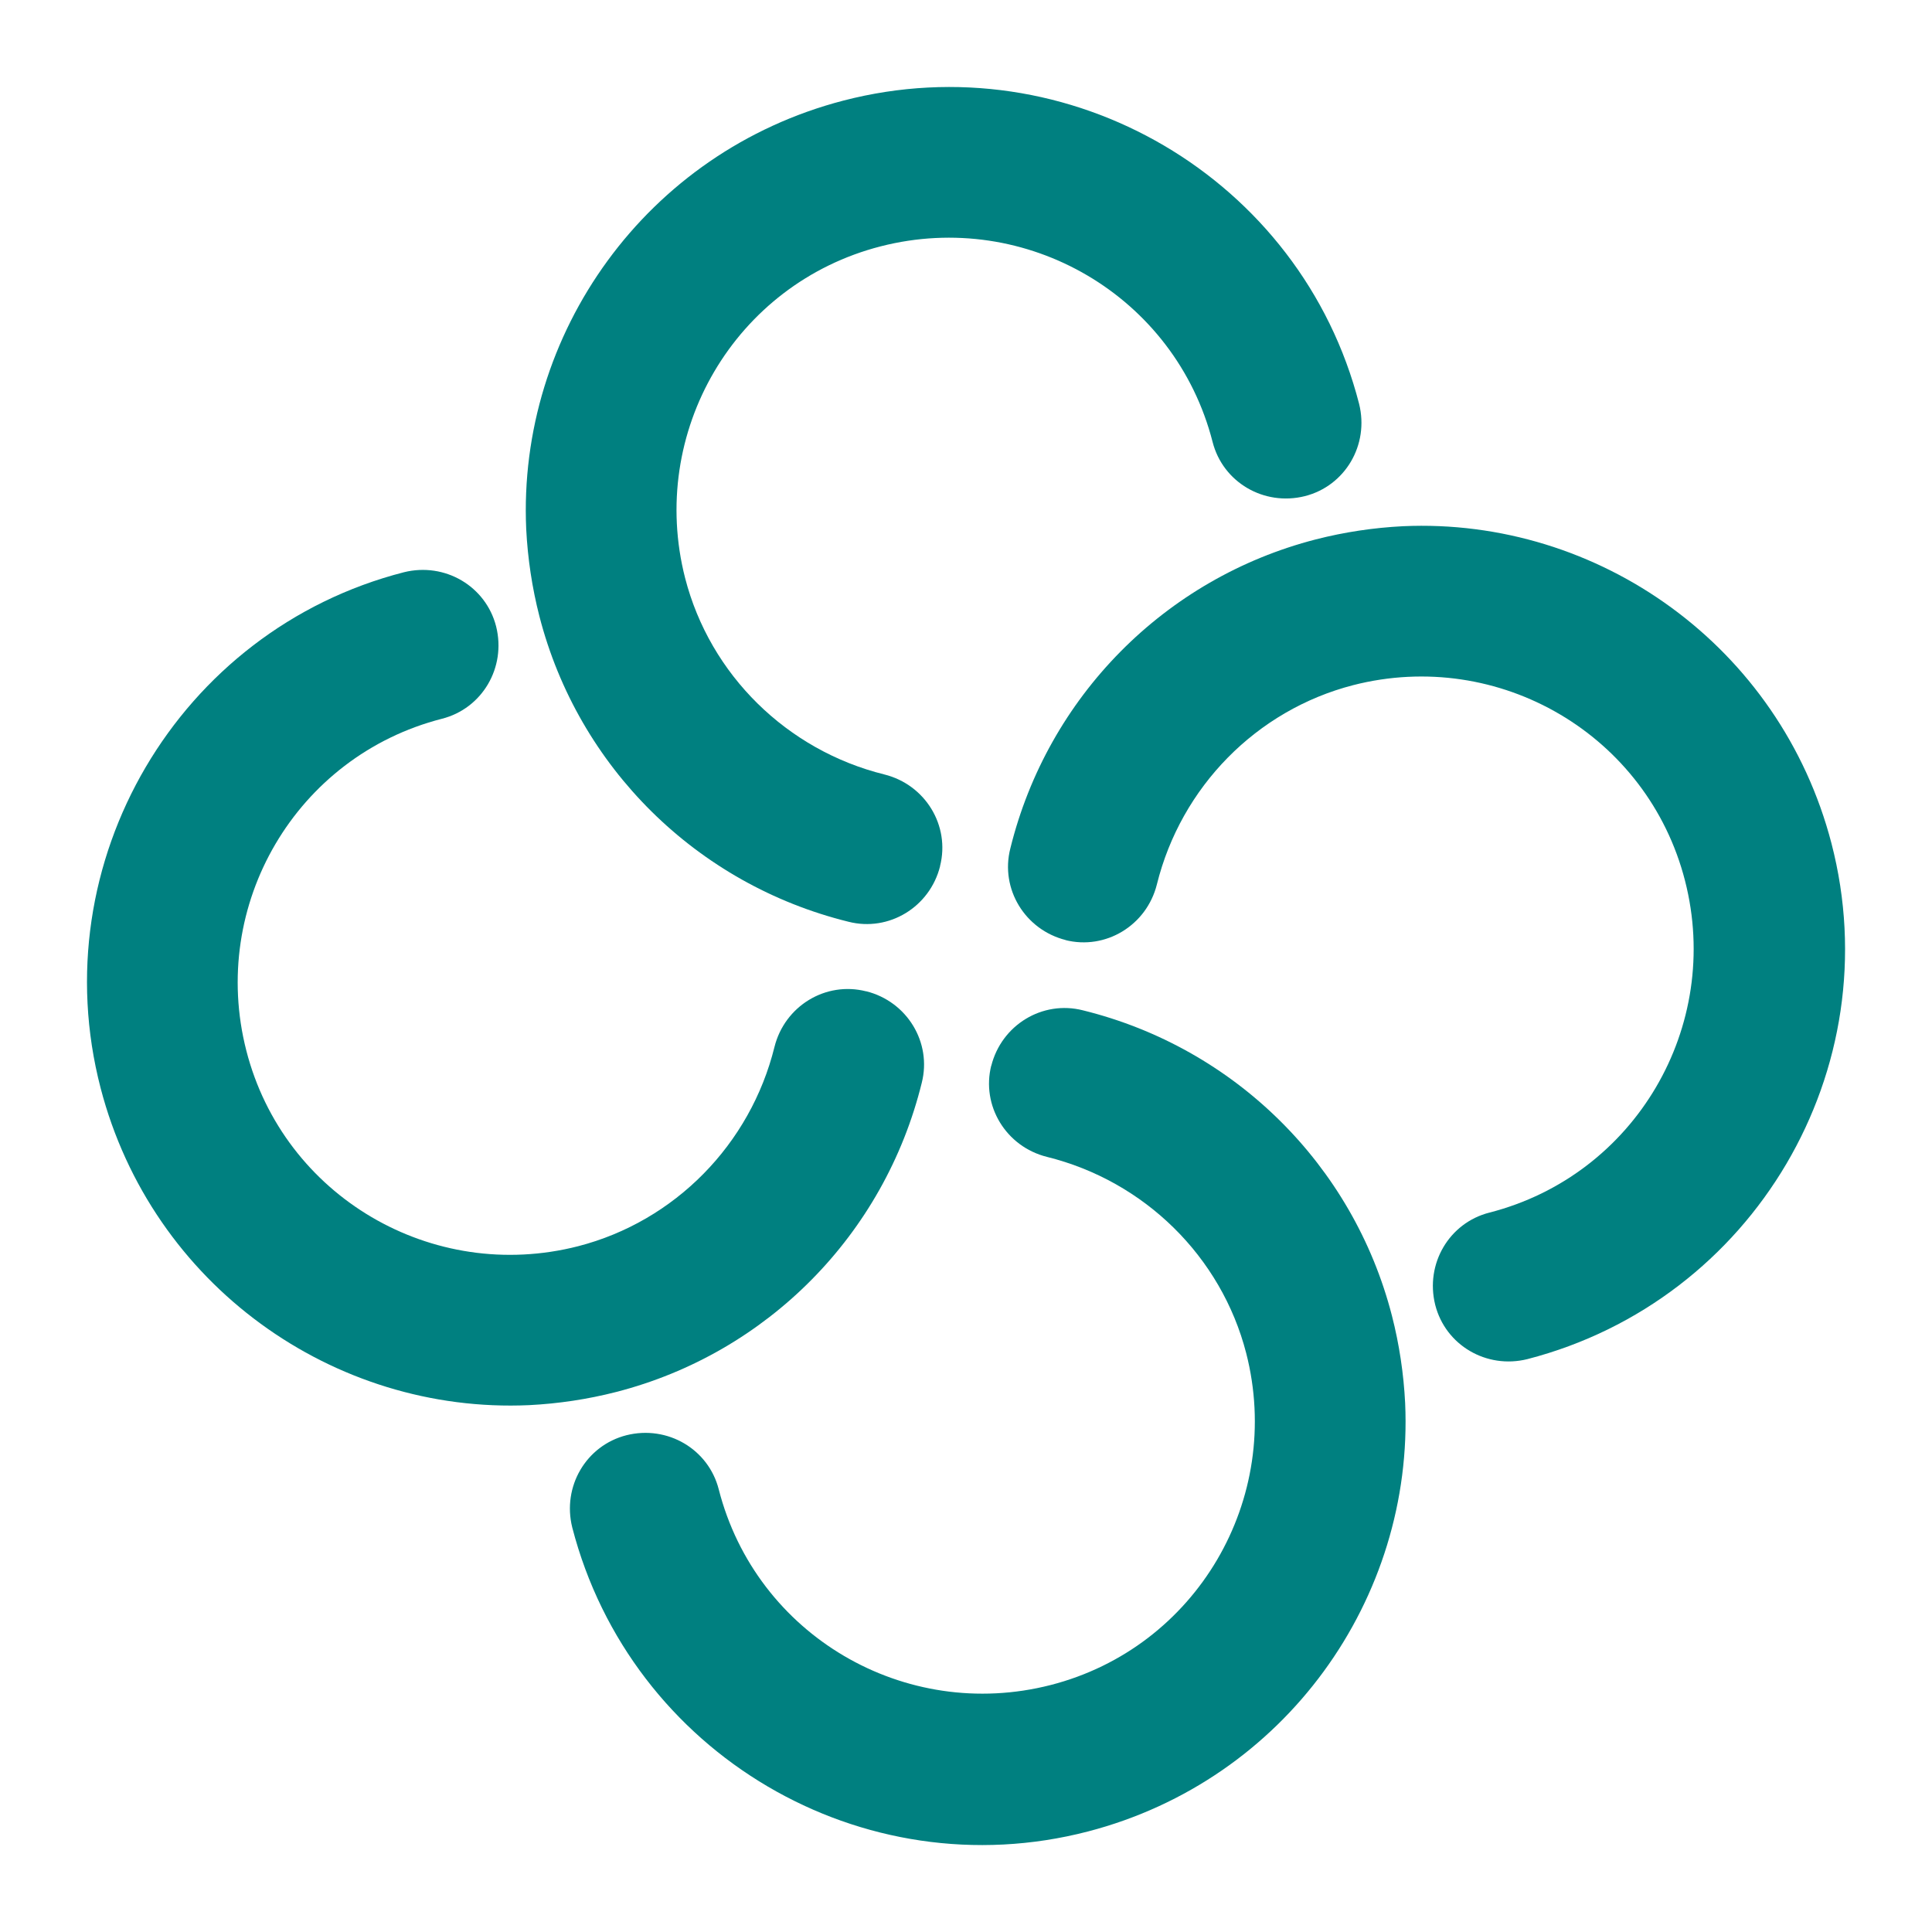
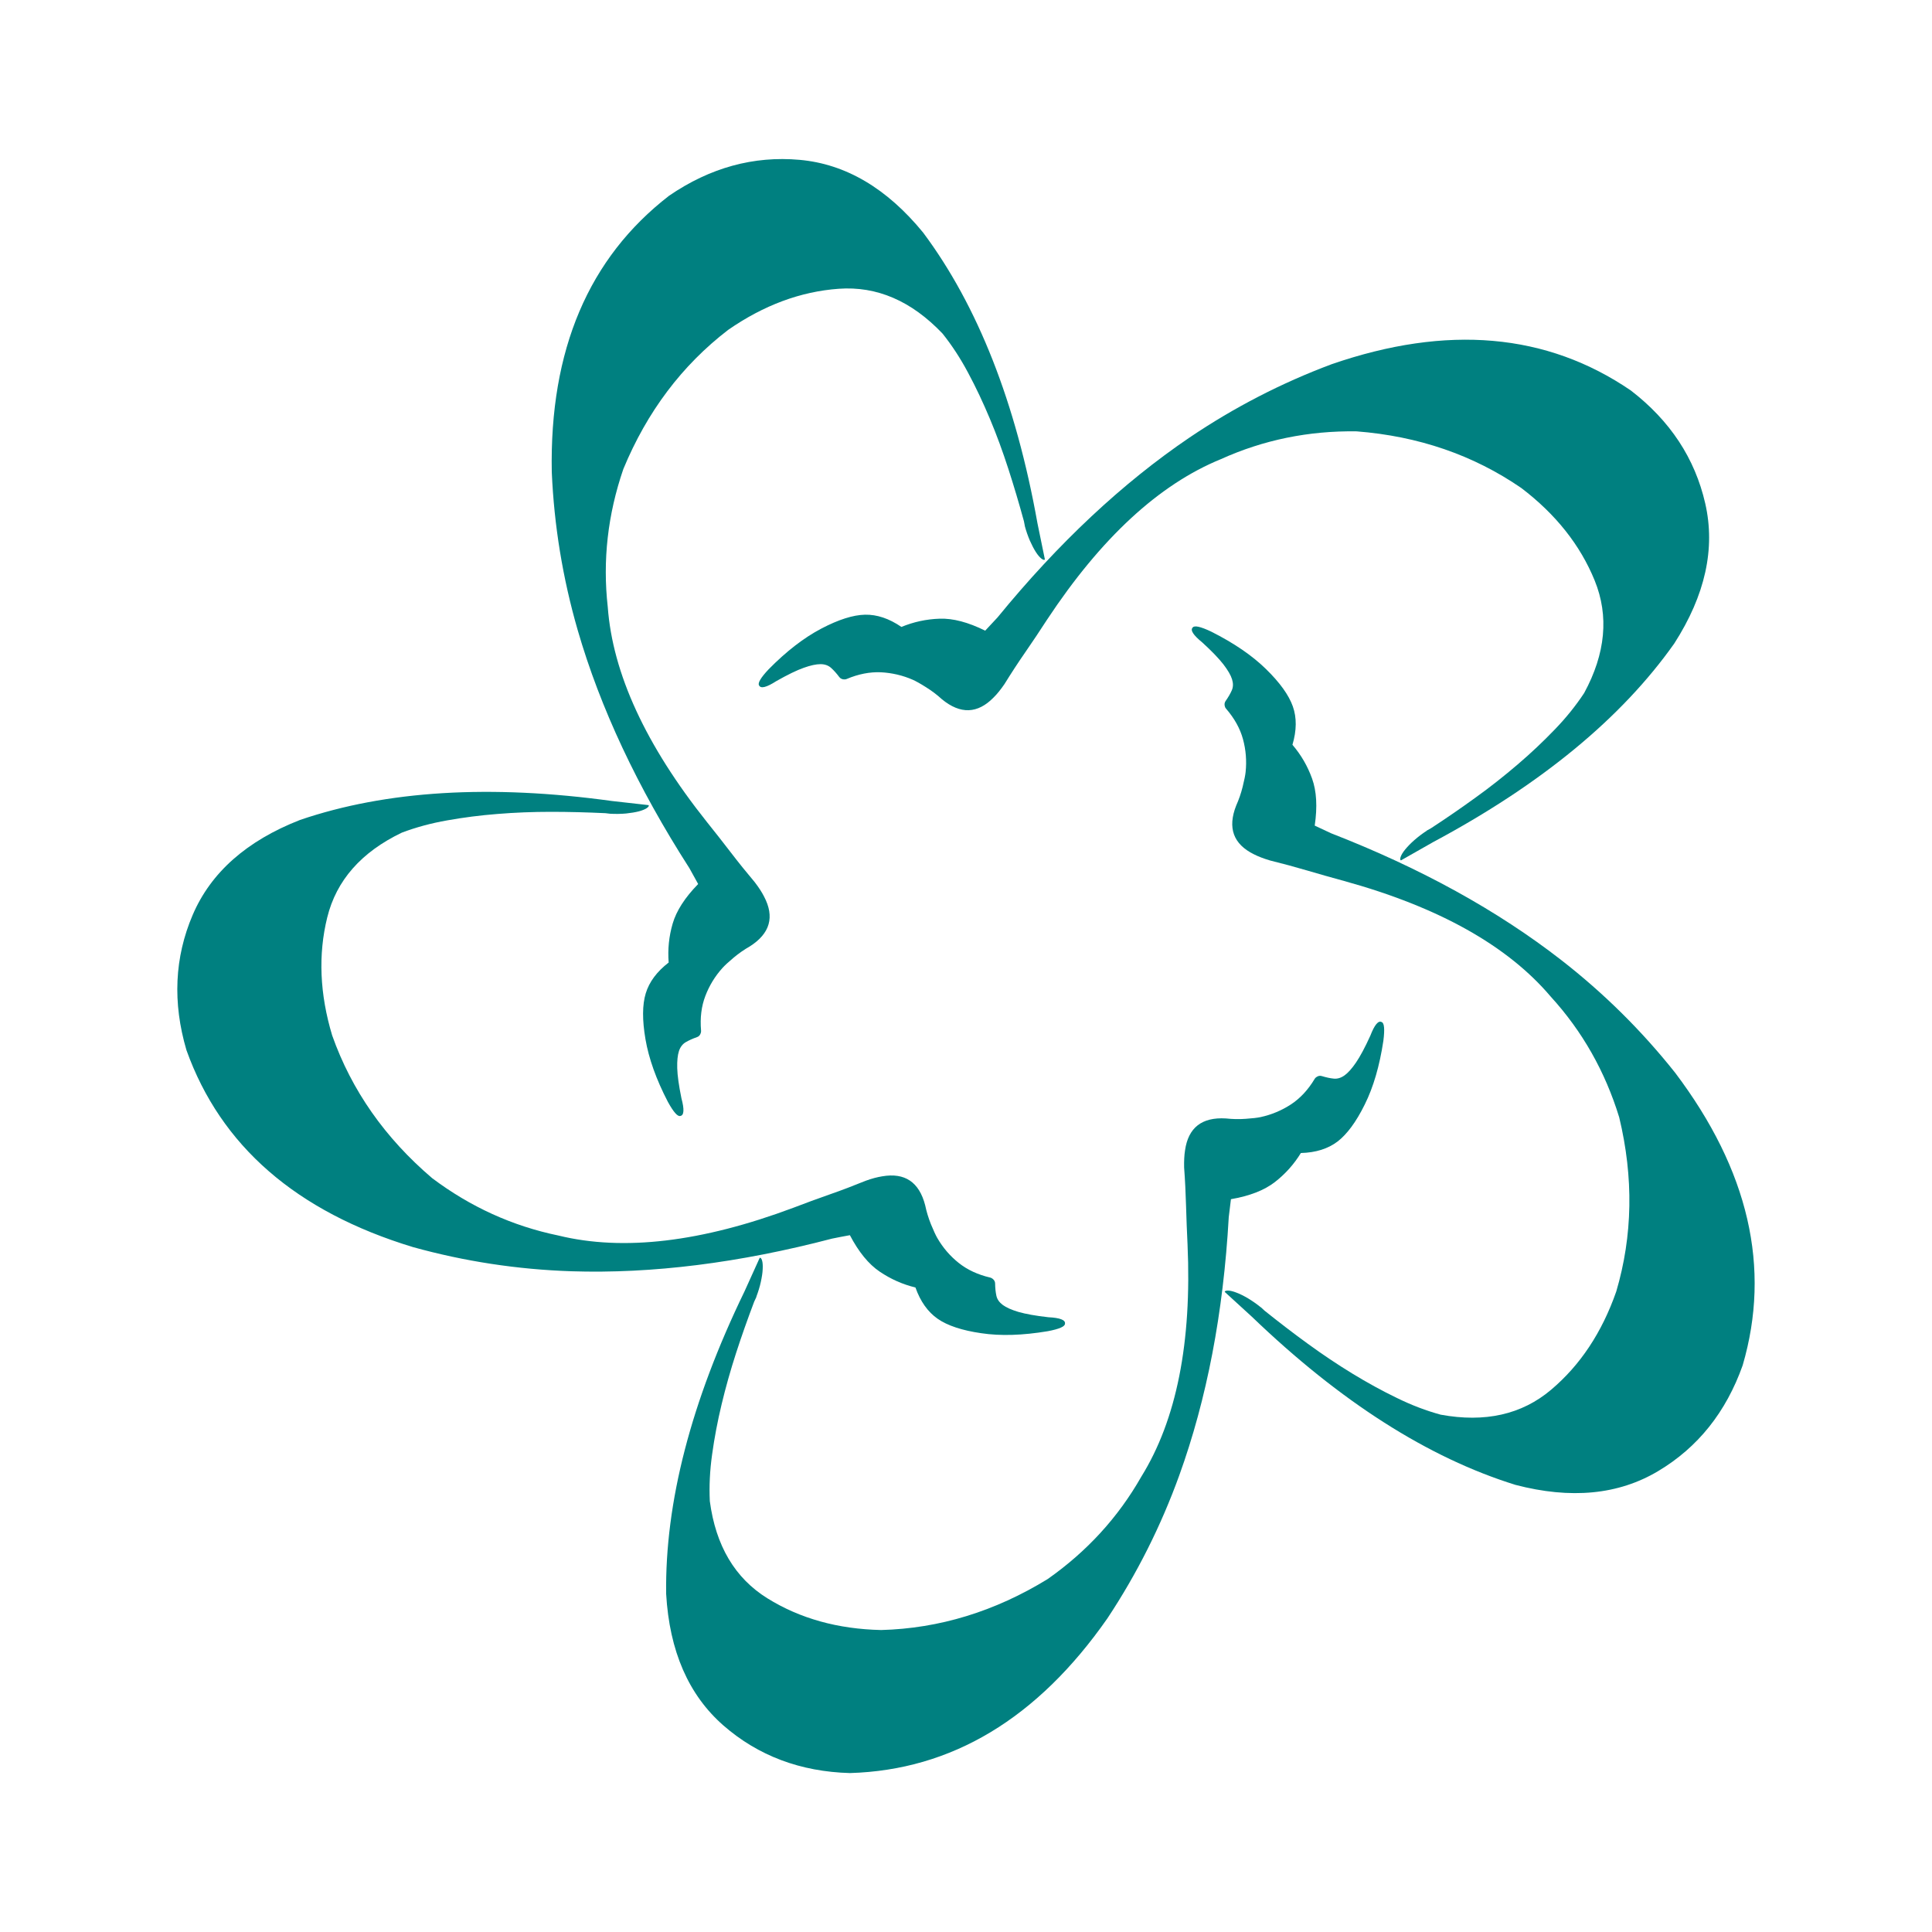
<svg xmlns="http://www.w3.org/2000/svg" id="Layer_1" version="1.1" viewBox="0 0 300 300">
  <defs>
    <style>
      .st0 {
        fill: teal;
      }
    </style>
  </defs>
-   <path class="st0" d="M153.93,165.42c-1.59,6.26,2.27,12.63,8.64,14.22,15.13,3.75,27.07,15.47,30.94,30.48,5.8,22.64-7.73,45.73-30.37,51.53-22.64,5.8-45.73-7.73-51.53-30.37-1.59-6.26-7.96-10.01-14.33-8.42-6.26,1.59-10.01,7.96-8.42,14.33,9.1,35.15,45.04,56.3,80.08,47.2,30.6-7.96,50.62-36.17,49.25-66.54-.23-4.55-.91-9.1-2.05-13.54-6.03-23.43-24.45-41.63-48-47.43-6.26-1.59-12.63,2.27-14.22,8.64v-.11Z" />
-   <path class="st0" d="M134.48,153.93c-6.26-1.59-12.63,2.27-14.22,8.64-3.75,15.13-15.47,27.07-30.48,30.94-22.64,5.8-45.73-7.73-51.53-30.37-5.8-22.64,7.73-45.73,30.37-51.53,6.26-1.59,10.01-7.96,8.42-14.33-1.59-6.26-7.96-10.01-14.33-8.42-35.03,8.99-56.19,45.04-47.09,80.08,7.96,30.6,36.17,50.62,66.54,49.25,4.55-.23,9.1-.91,13.54-2.05,23.43-6.03,41.63-24.45,47.43-48,1.59-6.26-2.27-12.63-8.64-14.22Z" />
-   <path class="st0" d="M145.97,134.48c1.59-6.26-2.27-12.63-8.64-14.22-15.13-3.75-27.07-15.47-30.94-30.48-5.8-22.64,7.73-45.73,30.37-51.53,22.64-5.8,45.73,7.73,51.53,30.37,1.59,6.26,7.96,10.01,14.33,8.42,6.26-1.59,10.01-7.96,8.42-14.33-8.99-35.03-45.04-56.19-80.08-47.09-30.6,7.96-50.62,36.17-49.25,66.54.23,4.55.91,9.1,2.05,13.54,6.03,23.43,24.45,41.63,48,47.43,6.26,1.59,12.63-2.27,14.22-8.64Z" />
-   <path class="st0" d="M165.42,145.97c6.26,1.59,12.63-2.27,14.22-8.64,3.75-15.13,15.47-27.07,30.48-30.94,22.64-5.8,45.73,7.73,51.53,30.37,5.8,22.64-7.73,45.73-30.37,51.53-6.26,1.59-10.01,7.96-8.42,14.33,1.59,6.26,7.96,10.01,14.33,8.42,35.15-9.1,56.3-45.04,47.2-80.08-7.96-30.6-36.17-50.62-66.54-49.25-4.55.23-9.1.91-13.54,2.05-23.43,6.03-41.63,24.45-47.43,48-1.59,6.26,2.27,12.63,8.64,14.22h-.11Z" />
+   <path class="st0" d="M94.79,126.36c.85.04,1.65.03,2.42-.04.76-.08,1.42-.19,1.98-.33.56-.15.98-.33,1.25-.51.27-.2.37-.35.27-.46l-5.68-.64c-18.87-2.6-35.02-1.63-48.44,2.94-8.29,3.24-13.85,8.16-16.67,14.75s-3.14,13.61-.97,20.99c5.32,14.87,17.05,25.08,35.18,30.59,8.01,2.22,16.2,3.47,24.56,3.75,12.58.41,26.09-1.29,40.52-5.07.97-.2,1.88-.37,2.76-.53,1.37,2.61,2.91,4.5,4.63,5.66s3.56,1.98,5.55,2.46c.77,2.18,1.93,3.8,3.45,4.86s3.79,1.81,6.77,2.24c2.98.45,6.43.34,10.32-.31,1.8-.34,2.69-.73,2.68-1.17.09-.57-.76-.91-2.57-1-2-.22-3.55-.51-4.64-.82-1.1-.33-1.91-.69-2.45-1.09s-.87-.87-.99-1.42-.19-1.19-.2-1.92c0-.29-.15-.54-.41-.74-.14-.1-.25-.15-.35-.17-1.93-.45-3.56-1.21-4.9-2.28s-2.45-2.36-3.32-3.87c-.26-.45-.58-1.16-.98-2.12-.39-.97-.69-1.95-.9-2.96-.93-3.6-3.16-5.1-6.68-4.49-.75.12-1.6.34-2.56.69-1.85.75-3.71,1.47-5.59,2.12s-3.74,1.35-5.61,2.06c-14.27,5.35-26.45,6.79-36.52,4.32-7.11-1.47-13.64-4.43-19.6-8.91-7.33-6.25-12.5-13.63-15.52-22.16-1.94-6.44-2.19-12.54-.77-18.31,1.42-5.77,5.29-10.16,11.59-13.18,2.17-.82,4.52-1.46,7.03-1.9,2.52-.45,5.13-.79,7.83-1,2.7-.22,5.47-.33,8.29-.33s5.65.08,8.45.21l.77.09h.02Z" />
+   <path class="st0" d="M159.12,81.64c.22.82.49,1.59.79,2.29.31.7.62,1.29.93,1.78s.61.83.88,1.04c.27.2.45.24.53.12l-1.15-5.6c-3.35-18.75-9.28-33.8-17.76-45.16-5.64-6.89-12.04-10.65-19.18-11.29s-13.91,1.22-20.26,5.57c-12.5,9.66-18.58,23.96-18.22,42.92.36,8.31,1.7,16.48,4.02,24.52,3.5,12.09,9.29,24.42,17.35,36.98.48.86.93,1.68,1.36,2.46-2.06,2.11-3.38,4.16-3.96,6.15s-.78,4-.62,6.04c-1.83,1.41-3.02,3.01-3.56,4.79s-.55,4.16-.04,7.13,1.66,6.22,3.48,9.72c.88,1.6,1.53,2.33,1.94,2.18.57-.09.63-1.01.16-2.75-.4-1.97-.62-3.53-.65-4.67-.03-1.15.06-2.03.27-2.66s.57-1.09,1.05-1.37,1.07-.55,1.76-.79c.27-.09.47-.3.57-.62.05-.16.07-.29.05-.39-.17-1.97.05-3.76.66-5.36.61-1.61,1.49-3.06,2.66-4.36.35-.39.92-.92,1.72-1.59.8-.67,1.64-1.26,2.54-1.77,3.14-2,3.87-4.58,2.2-7.74-.34-.68-.82-1.41-1.44-2.22-1.29-1.53-2.54-3.08-3.75-4.66s-2.44-3.14-3.69-4.7c-9.5-11.93-14.63-23.06-15.39-33.4-.81-7.21,0-14.34,2.42-21.39,3.68-8.9,9.11-16.11,16.27-21.61,5.53-3.84,11.25-5.96,17.17-6.39s11.29,1.88,16.12,6.95c1.45,1.81,2.78,3.84,3.98,6.1,1.21,2.25,2.33,4.64,3.38,7.14s2,5.1,2.87,7.79,1.67,5.39,2.41,8.1l.15.76-.02-.03Z" />
+   <path class="st0" d="M221.54,129c-.71.46-1.35.95-1.93,1.46s-1.04.99-1.41,1.44-.6.84-.71,1.16c-.1.32-.09.5.05.54l4.98-2.83c16.79-8.98,29.28-19.27,37.46-30.85,4.81-7.49,6.41-14.74,4.81-21.74s-5.45-12.85-11.56-17.55c-13.05-8.91-28.53-10.26-46.44-4.08-7.79,2.91-15.15,6.71-22.08,11.39-10.42,7.07-20.36,16.37-29.81,27.93-.67.72-1.3,1.41-1.92,2.06-2.64-1.31-4.99-1.93-7.07-1.86s-4.05.5-5.94,1.28c-1.91-1.31-3.8-1.94-5.65-1.9-1.86.04-4.12.76-6.79,2.16s-5.4,3.5-8.17,6.31c-1.25,1.33-1.75,2.18-1.48,2.53.27.51,1.16.28,2.67-.69,1.75-.99,3.16-1.68,4.24-2.06,1.08-.39,1.95-.57,2.62-.57.67,0,1.21.2,1.63.57.42.38.85.85,1.29,1.44.18.23.43.35.76.36.17,0,.3-.02.39-.07,1.82-.77,3.59-1.11,5.3-1.04,1.71.09,3.38.47,4.97,1.17.47.21,1.16.59,2.04,1.15.88.55,1.71,1.17,2.47,1.87,2.87,2.36,5.55,2.27,8.04-.29.54-.53,1.09-1.22,1.67-2.06,1.05-1.7,2.14-3.37,3.27-5s2.24-3.3,3.32-4.97c8.4-12.72,17.41-21.04,27.01-24.96,6.61-2.99,13.64-4.43,21.09-4.32,9.6.75,18.13,3.68,25.57,8.8,5.35,4.07,9.15,8.86,11.39,14.36,2.24,5.5,1.7,11.33-1.63,17.47-1.28,1.94-2.79,3.83-4.57,5.67-1.77,1.84-3.68,3.65-5.74,5.41s-4.22,3.48-6.52,5.13c-2.29,1.66-4.61,3.26-6.96,4.79l-.68.38h0Z" />
+   <path class="st0" d="M195.78,203c-.66-.53-1.32-.99-1.98-1.39-.66-.39-1.26-.69-1.8-.89-.54-.21-.99-.32-1.32-.32s-.51.07-.5.21l4.22,3.86c13.73,13.19,27.37,21.89,40.92,26.1,8.61,2.25,16,1.54,22.16-2.14,6.17-3.68,10.54-9.16,13.12-16.42,4.44-15.16.94-30.3-10.48-45.43-5.17-6.51-11.06-12.34-17.66-17.48-9.94-7.73-21.86-14.3-35.77-19.71-.89-.41-1.74-.81-2.54-1.19.43-2.92.29-5.35-.41-7.3s-1.72-3.7-3.05-5.25c.66-2.22.68-4.21.06-5.96-.62-1.75-2-3.68-4.16-5.79-2.15-2.11-4.99-4.05-8.53-5.83-1.65-.78-2.6-.99-2.86-.63-.41.41.09,1.18,1.49,2.32,1.48,1.35,2.57,2.49,3.27,3.39.7.91,1.15,1.68,1.35,2.32.2.64.19,1.22-.04,1.73-.22.51-.55,1.07-.97,1.67-.16.24-.2.52-.1.84.05.16.11.27.19.34,1.29,1.5,2.17,3.07,2.62,4.73.45,1.65.59,3.35.41,5.09-.05.51-.21,1.28-.46,2.3-.25,1.01-.59,1.99-1.01,2.93-1.36,3.46-.44,5.98,2.77,7.56.67.34,1.5.66,2.48.95,1.94.48,3.86,1,5.77,1.56s3.83,1.11,5.75,1.63c14.7,4.06,25.39,10.05,32.09,17.97,4.89,5.36,8.43,11.6,10.62,18.73,2.25,9.36,2.1,18.38-.46,27.05-2.22,6.35-5.59,11.44-10.14,15.27-4.54,3.83-10.25,5.11-17.12,3.85-2.24-.61-4.51-1.47-6.81-2.6-2.3-1.11-4.61-2.38-6.92-3.79s-4.61-2.95-6.9-4.62c-2.29-1.66-4.52-3.38-6.71-5.13l-.57-.53h-.03Z" />
+   <path class="st0" d="M117.44,201.37c.3-.8.54-1.57.7-2.31s.27-1.41.29-1.99c.03-.58,0-1.03-.1-1.35-.1-.32-.22-.45-.36-.41l-2.36,5.21c-8.31,17.14-12.36,32.8-12.17,46.98.51,8.88,3.48,15.69,8.88,20.42,5.41,4.72,11.97,7.19,19.66,7.4,15.79-.46,29.11-8.46,39.97-24.01,4.59-6.93,8.31-14.33,11.16-22.2,4.28-11.84,6.85-25.21,7.69-40.11.11-.98.23-1.91.34-2.79,2.9-.5,5.17-1.38,6.81-2.65s2.98-2.78,4.05-4.52c2.31-.06,4.21-.66,5.69-1.78,1.47-1.13,2.89-3.04,4.22-5.74,1.35-2.7,2.31-6.01,2.9-9.91.23-1.82.14-2.78-.28-2.91-.51-.27-1.1.45-1.75,2.13-.83,1.83-1.58,3.22-2.22,4.16s-1.24,1.61-1.79,2-1.1.55-1.65.5-1.19-.19-1.88-.4c-.28-.09-.56-.03-.83.16-.14.09-.23.19-.27.28-1.02,1.7-2.25,3.02-3.68,3.96-1.44.94-3.01,1.6-4.71,1.97-.51.11-1.29.2-2.32.27-1.04.08-2.07.05-3.09-.06-3.72-.22-5.83,1.43-6.33,4.97-.12.75-.16,1.63-.14,2.65.15,1.99.24,3.98.3,5.97s.13,3.98.23,5.97c.68,15.23-1.71,27.25-7.18,36.07-3.59,6.31-8.43,11.6-14.53,15.89-8.21,5.04-16.84,7.68-25.87,7.92-6.73-.15-12.61-1.79-17.65-4.92-5.05-3.14-8.03-8.16-8.95-15.1-.11-2.31,0-4.74.36-7.27.35-2.54.84-5.12,1.47-7.75.63-2.64,1.38-5.29,2.25-7.98.87-2.69,1.82-5.35,2.81-7.97l.33-.7v-.03Z" />
</svg>
